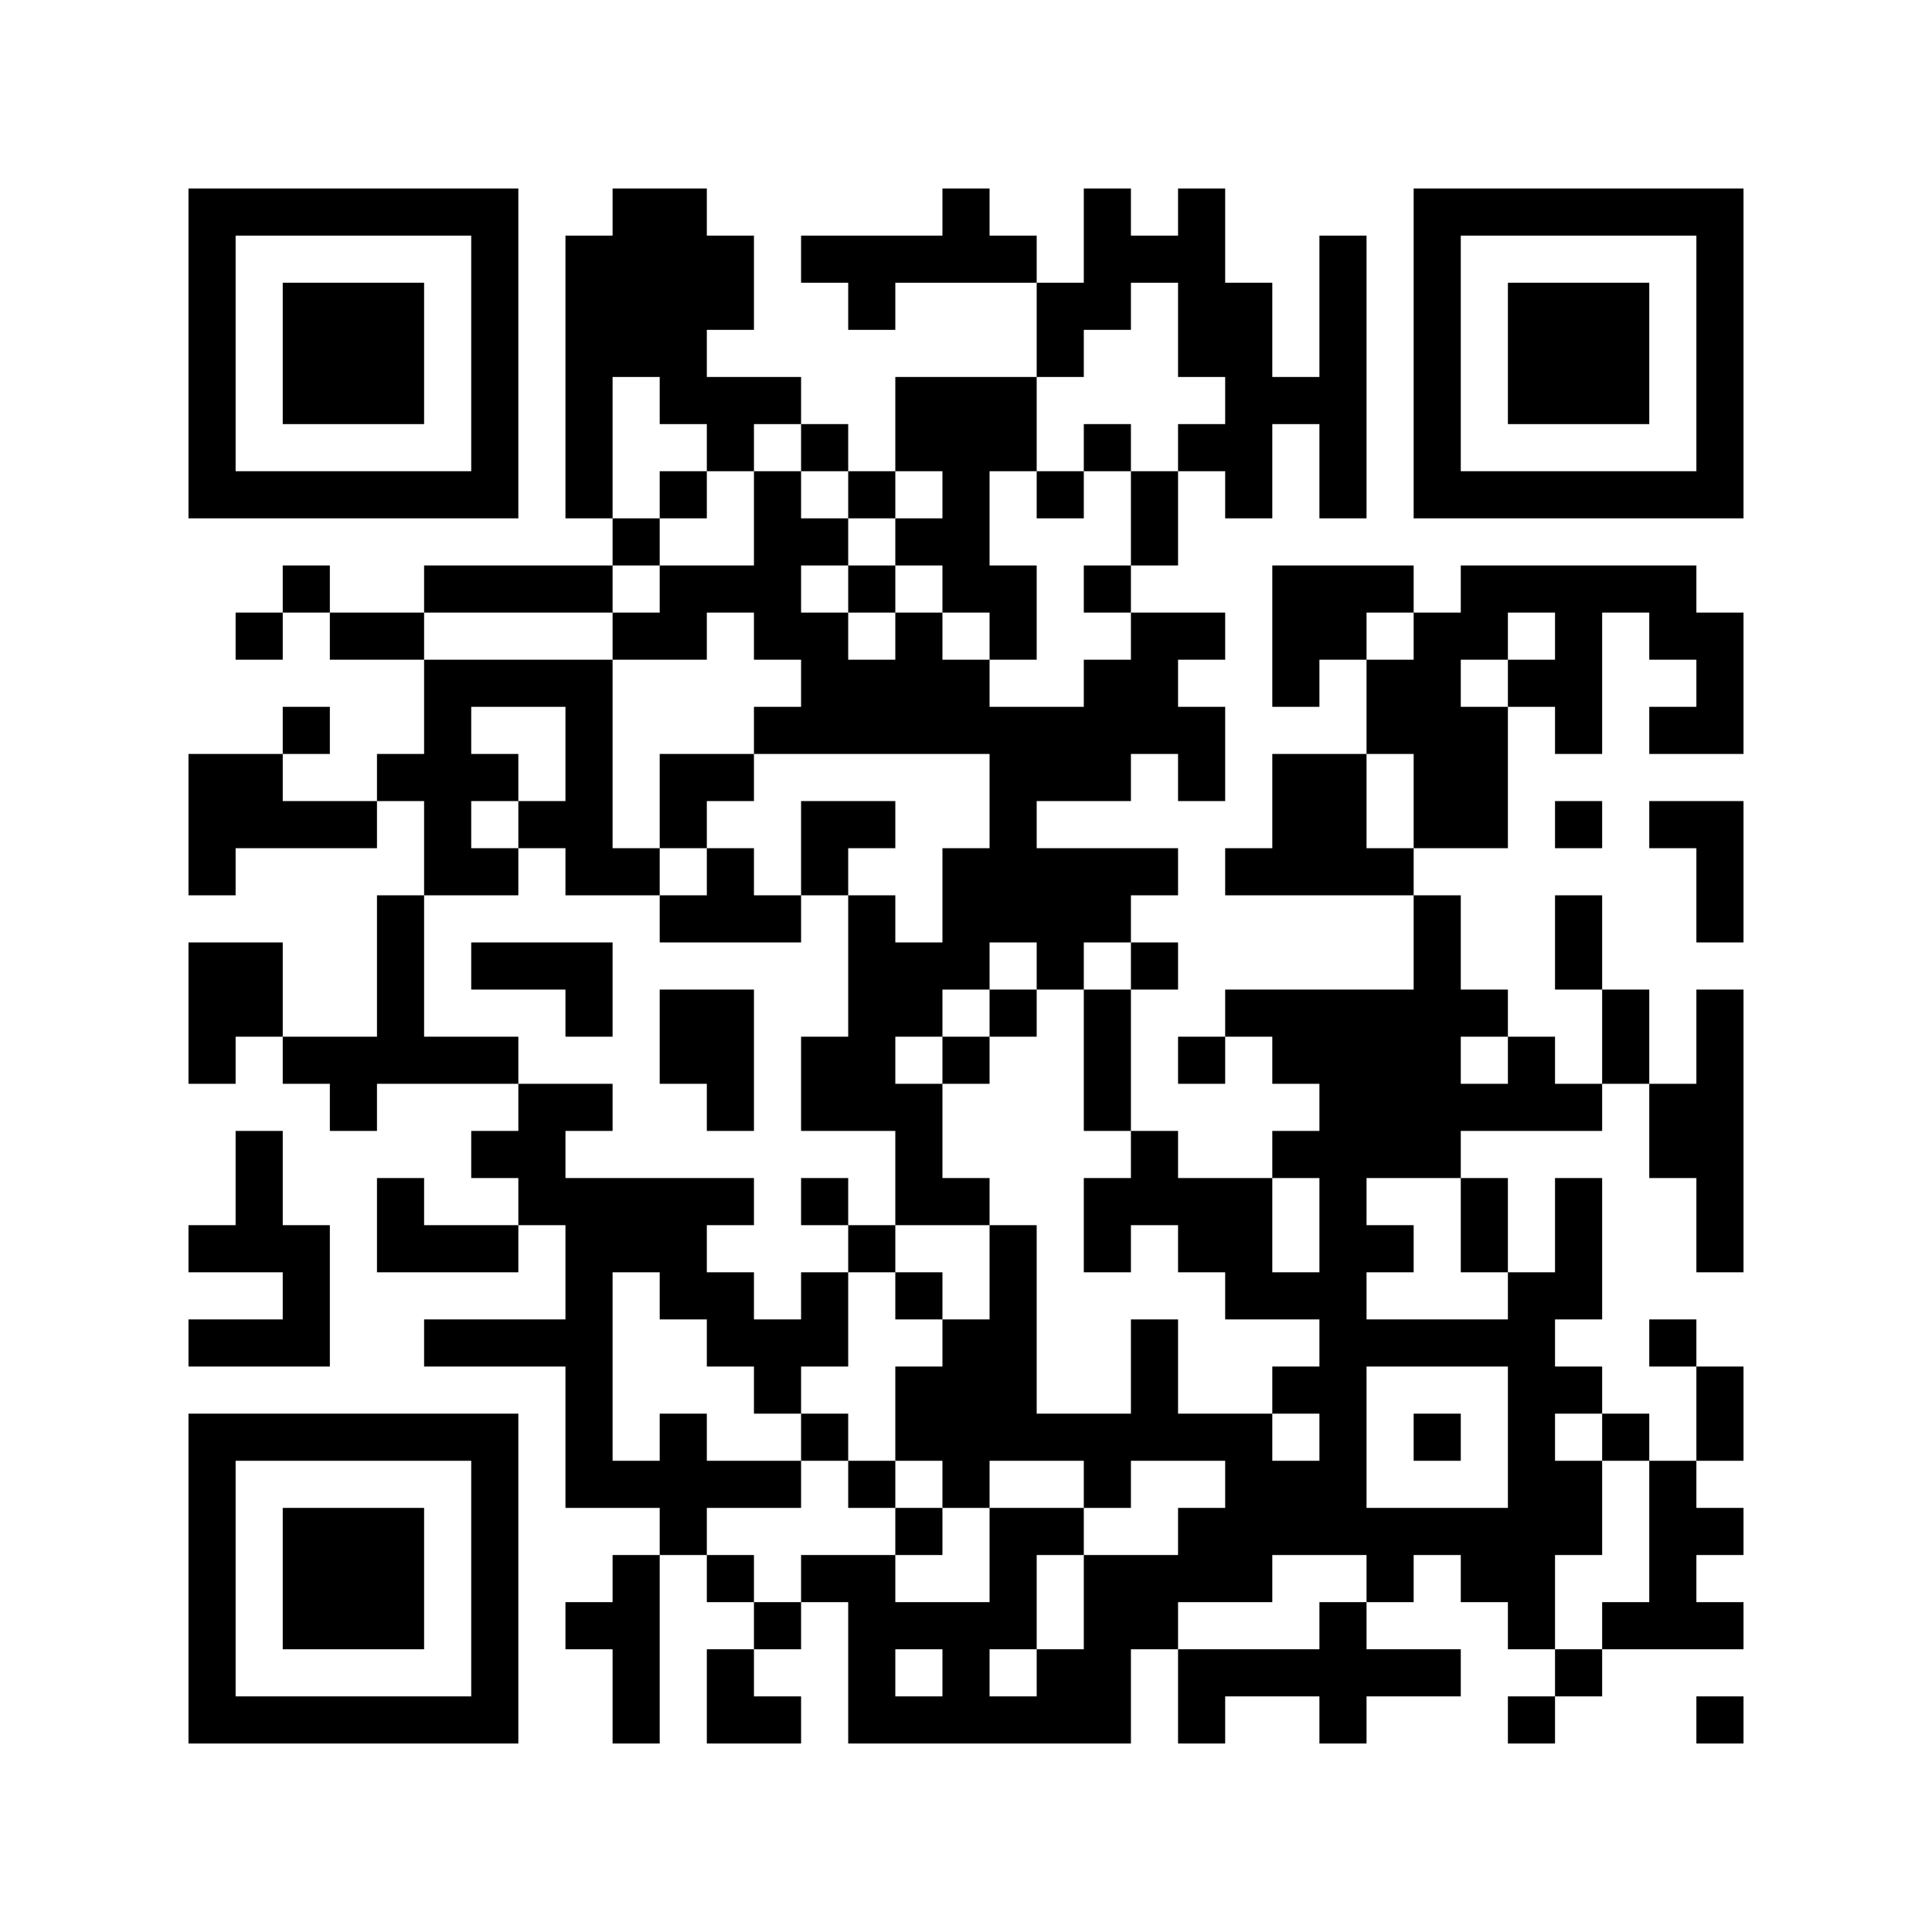
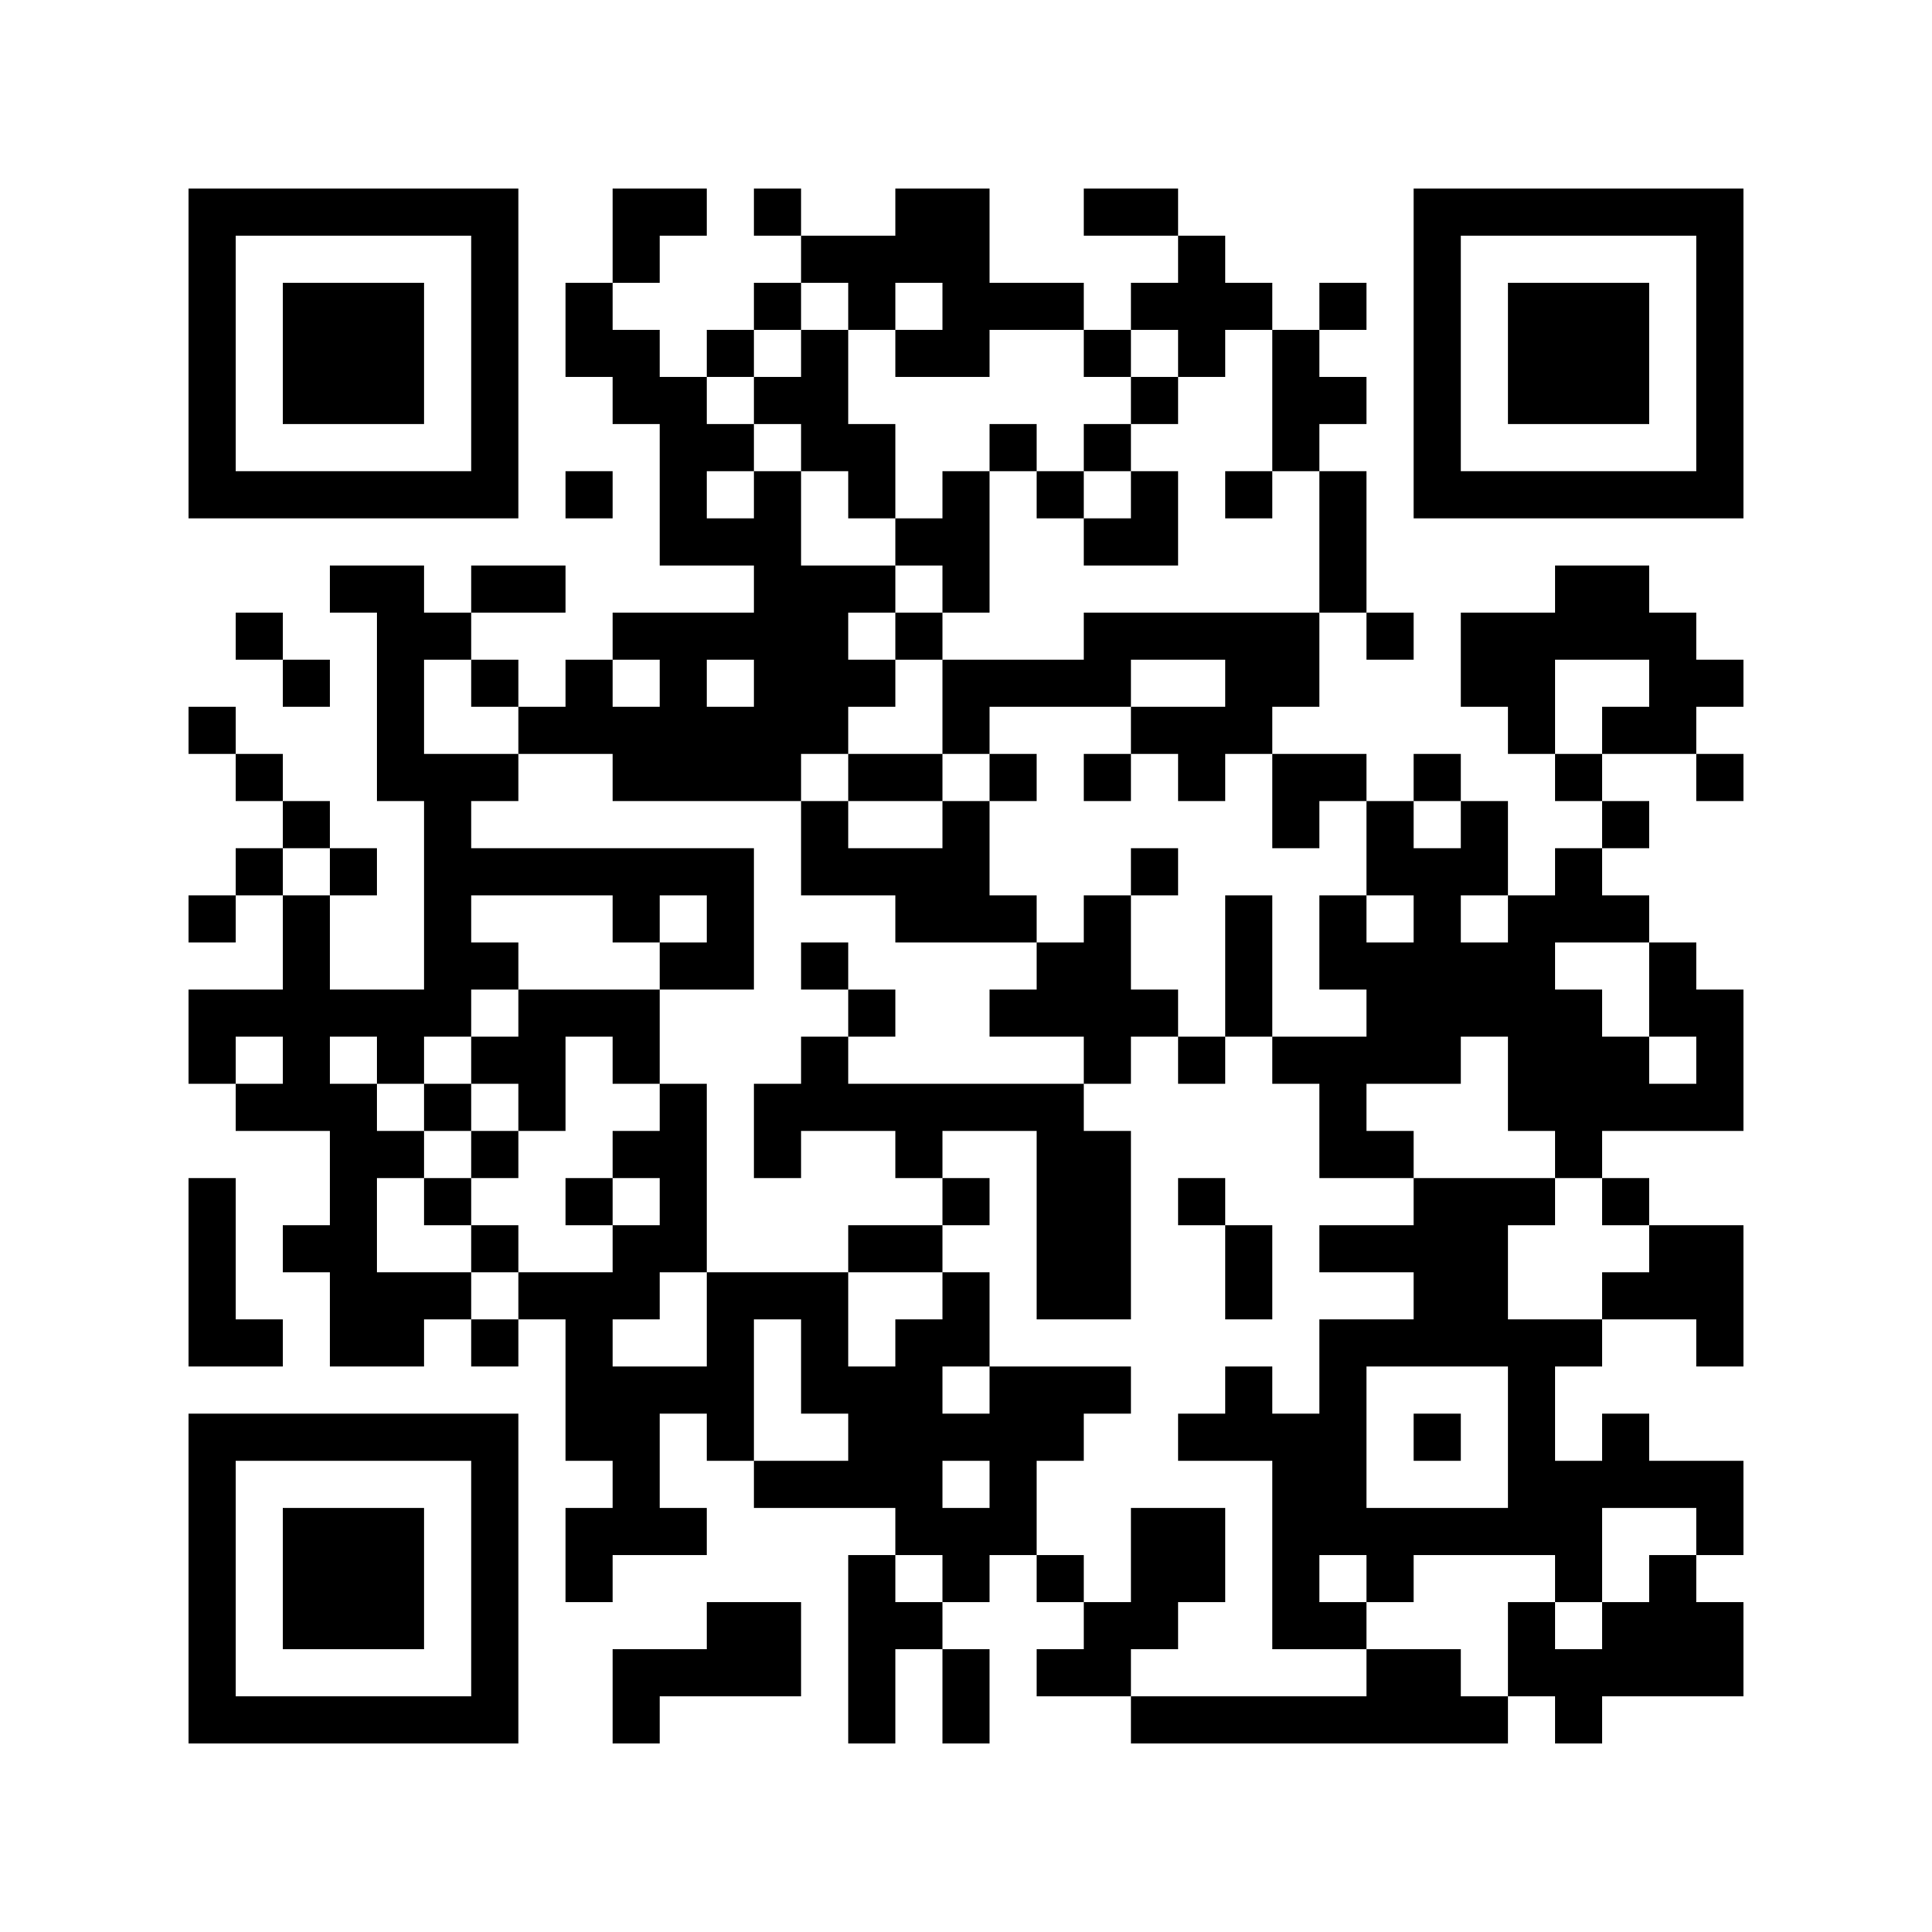
<svg xmlns="http://www.w3.org/2000/svg" height="328" width="328" class="pyqrcode">
-   <path transform="scale(8)" stroke="#000" class="pyqrline" d="M4 4.5h7m2 0h2m5 0h1m2 0h1m1 0h1m4 0h7m-33 1h1m5 0h1m1 0h4m1 0h5m1 0h3m2 0h1m1 0h1m5 0h1m-33 1h1m1 0h3m1 0h1m1 0h4m2 0h1m3 0h2m1 0h2m1 0h1m1 0h1m1 0h3m1 0h1m-33 1h1m1 0h3m1 0h1m1 0h3m7 0h1m2 0h2m1 0h1m1 0h1m1 0h3m1 0h1m-33 1h1m1 0h3m1 0h1m1 0h1m1 0h3m2 0h3m4 0h3m1 0h1m1 0h3m1 0h1m-33 1h1m5 0h1m1 0h1m2 0h1m1 0h1m1 0h3m1 0h1m1 0h2m1 0h1m1 0h1m5 0h1m-33 1h7m1 0h1m1 0h1m1 0h1m1 0h1m1 0h1m1 0h1m1 0h1m1 0h1m1 0h1m1 0h7m-24 1h1m2 0h2m1 0h2m3 0h1m-19 1h1m2 0h4m1 0h3m1 0h1m1 0h2m1 0h1m3 0h3m1 0h5m-31 1h1m1 0h2m4 0h2m1 0h2m1 0h1m1 0h1m2 0h2m1 0h2m1 0h2m1 0h1m1 0h2m-28 1h4m4 0h4m2 0h2m2 0h1m1 0h2m1 0h2m2 0h1m-31 1h1m2 0h1m2 0h1m3 0h10m3 0h3m1 0h1m1 0h2m-33 1h2m2 0h3m1 0h1m1 0h2m5 0h3m1 0h1m1 0h2m1 0h2m-28 1h4m1 0h1m1 0h2m1 0h1m2 0h2m2 0h1m5 0h2m1 0h2m1 0h1m1 0h2m-33 1h1m4 0h2m1 0h2m1 0h1m1 0h1m2 0h5m1 0h4m6 0h1m-29 1h1m5 0h3m1 0h1m1 0h4m6 0h1m2 0h1m2 0h1m-33 1h2m2 0h1m1 0h3m5 0h3m1 0h1m1 0h1m5 0h1m2 0h1m-30 1h2m2 0h1m3 0h1m1 0h2m2 0h2m1 0h1m1 0h1m2 0h6m2 0h1m1 0h1m-33 1h1m1 0h5m3 0h2m1 0h2m1 0h1m2 0h1m1 0h1m1 0h4m1 0h1m1 0h1m1 0h1m-30 1h1m3 0h2m2 0h1m1 0h3m3 0h1m4 0h6m1 0h2m-32 1h1m4 0h2m7 0h1m4 0h1m2 0h4m4 0h2m-32 1h1m2 0h1m2 0h5m1 0h1m1 0h2m2 0h4m1 0h1m2 0h1m1 0h1m2 0h1m-33 1h3m1 0h3m1 0h3m3 0h1m2 0h1m1 0h1m1 0h2m1 0h2m1 0h1m1 0h1m2 0h1m-31 1h1m5 0h1m1 0h2m1 0h1m1 0h1m1 0h1m4 0h3m3 0h2m-30 1h3m2 0h4m2 0h3m2 0h2m2 0h1m3 0h5m2 0h1m-24 1h1m3 0h1m2 0h3m2 0h1m2 0h2m3 0h2m2 0h1m-33 1h7m1 0h1m1 0h1m2 0h1m1 0h8m1 0h1m1 0h1m1 0h1m1 0h1m1 0h1m-33 1h1m5 0h1m1 0h5m1 0h1m1 0h1m2 0h1m2 0h3m3 0h2m1 0h1m-32 1h1m1 0h3m1 0h1m3 0h1m4 0h1m1 0h2m2 0h9m1 0h2m-33 1h1m1 0h3m1 0h1m2 0h1m1 0h1m1 0h2m2 0h1m1 0h4m2 0h1m1 0h2m2 0h1m-32 1h1m1 0h3m1 0h1m1 0h2m2 0h1m1 0h4m1 0h2m3 0h1m3 0h1m1 0h3m-33 1h1m5 0h1m2 0h1m1 0h1m2 0h1m1 0h1m1 0h2m1 0h6m2 0h1m-30 1h7m2 0h1m1 0h2m1 0h6m1 0h1m2 0h1m3 0h1m3 0h1" />
+   <path transform="scale(8)" stroke="#000" class="pyqrline" d="M4 4.5h7m2 0h2m1 0h1m2 0h2m2 0h2m5 0h7m-33 1h1m5 0h1m2 0h1m3 0h4m4 0h1m4 0h1m5 0h1m-33 1h1m1 0h3m1 0h1m1 0h1m3 0h1m1 0h1m1 0h3m1 0h3m1 0h1m1 0h1m1 0h3m1 0h1m-33 1h1m1 0h3m1 0h1m1 0h2m1 0h1m1 0h1m1 0h2m2 0h1m1 0h1m1 0h1m2 0h1m1 0h3m1 0h1m-33 1h1m1 0h3m1 0h1m2 0h2m1 0h2m6 0h1m2 0h2m1 0h1m1 0h3m1 0h1m-33 1h1m5 0h1m3 0h2m1 0h2m2 0h1m1 0h1m3 0h1m2 0h1m5 0h1m-33 1h7m1 0h1m1 0h1m1 0h1m1 0h1m1 0h1m1 0h1m1 0h1m1 0h1m1 0h1m1 0h7m-23 1h3m2 0h2m2 0h2m3 0h1m-22 1h2m1 0h2m4 0h3m1 0h1m7 0h1m4 0h2m-30 1h1m2 0h2m3 0h5m1 0h1m3 0h5m1 0h1m1 0h5m-30 1h1m1 0h1m1 0h1m1 0h1m1 0h1m1 0h3m1 0h4m2 0h2m3 0h2m2 0h2m-33 1h1m3 0h1m2 0h7m2 0h1m3 0h3m5 0h1m1 0h2m-31 1h1m2 0h3m2 0h4m1 0h2m1 0h1m1 0h1m1 0h1m1 0h2m1 0h1m2 0h1m2 0h1m-31 1h1m2 0h1m7 0h1m2 0h1m6 0h1m1 0h1m1 0h1m2 0h1m-30 1h1m1 0h1m1 0h7m1 0h4m3 0h1m4 0h3m1 0h1m-30 1h1m1 0h1m2 0h1m3 0h1m1 0h1m3 0h3m1 0h1m2 0h1m1 0h1m1 0h1m1 0h3m-29 1h1m2 0h2m3 0h2m1 0h1m4 0h2m2 0h1m1 0h5m2 0h1m-32 1h6m1 0h3m4 0h1m2 0h4m1 0h1m2 0h5m1 0h2m-33 1h1m1 0h1m1 0h1m1 0h2m1 0h1m3 0h1m5 0h1m1 0h1m1 0h4m1 0h3m1 0h1m-32 1h3m1 0h1m1 0h1m2 0h1m1 0h7m5 0h1m3 0h5m-30 1h2m1 0h1m2 0h2m1 0h1m2 0h1m2 0h2m4 0h2m3 0h1m-30 1h1m2 0h1m1 0h1m2 0h1m1 0h1m5 0h1m1 0h2m1 0h1m4 0h3m1 0h1m-31 1h1m1 0h2m2 0h1m2 0h2m3 0h2m2 0h2m2 0h1m1 0h4m3 0h2m-33 1h1m2 0h3m1 0h3m1 0h3m2 0h1m1 0h2m2 0h1m3 0h2m2 0h3m-33 1h2m1 0h2m1 0h1m1 0h1m2 0h1m1 0h1m1 0h2m7 0h6m2 0h1m-25 1h4m1 0h3m1 0h3m2 0h1m1 0h1m3 0h1m-29 1h7m1 0h2m1 0h1m2 0h5m2 0h4m1 0h1m1 0h1m1 0h1m-31 1h1m5 0h1m2 0h1m2 0h4m1 0h1m5 0h2m3 0h5m-33 1h1m1 0h3m1 0h1m1 0h3m4 0h3m2 0h2m1 0h7m2 0h1m-33 1h1m1 0h3m1 0h1m1 0h1m5 0h1m1 0h1m1 0h1m1 0h2m1 0h1m1 0h1m3 0h1m1 0h1m-32 1h1m1 0h3m1 0h1m4 0h2m1 0h2m3 0h2m2 0h2m3 0h1m1 0h3m-33 1h1m5 0h1m2 0h4m1 0h1m1 0h1m1 0h2m5 0h2m1 0h5m-33 1h7m2 0h1m4 0h1m1 0h1m3 0h8m1 0h1" />
</svg>
